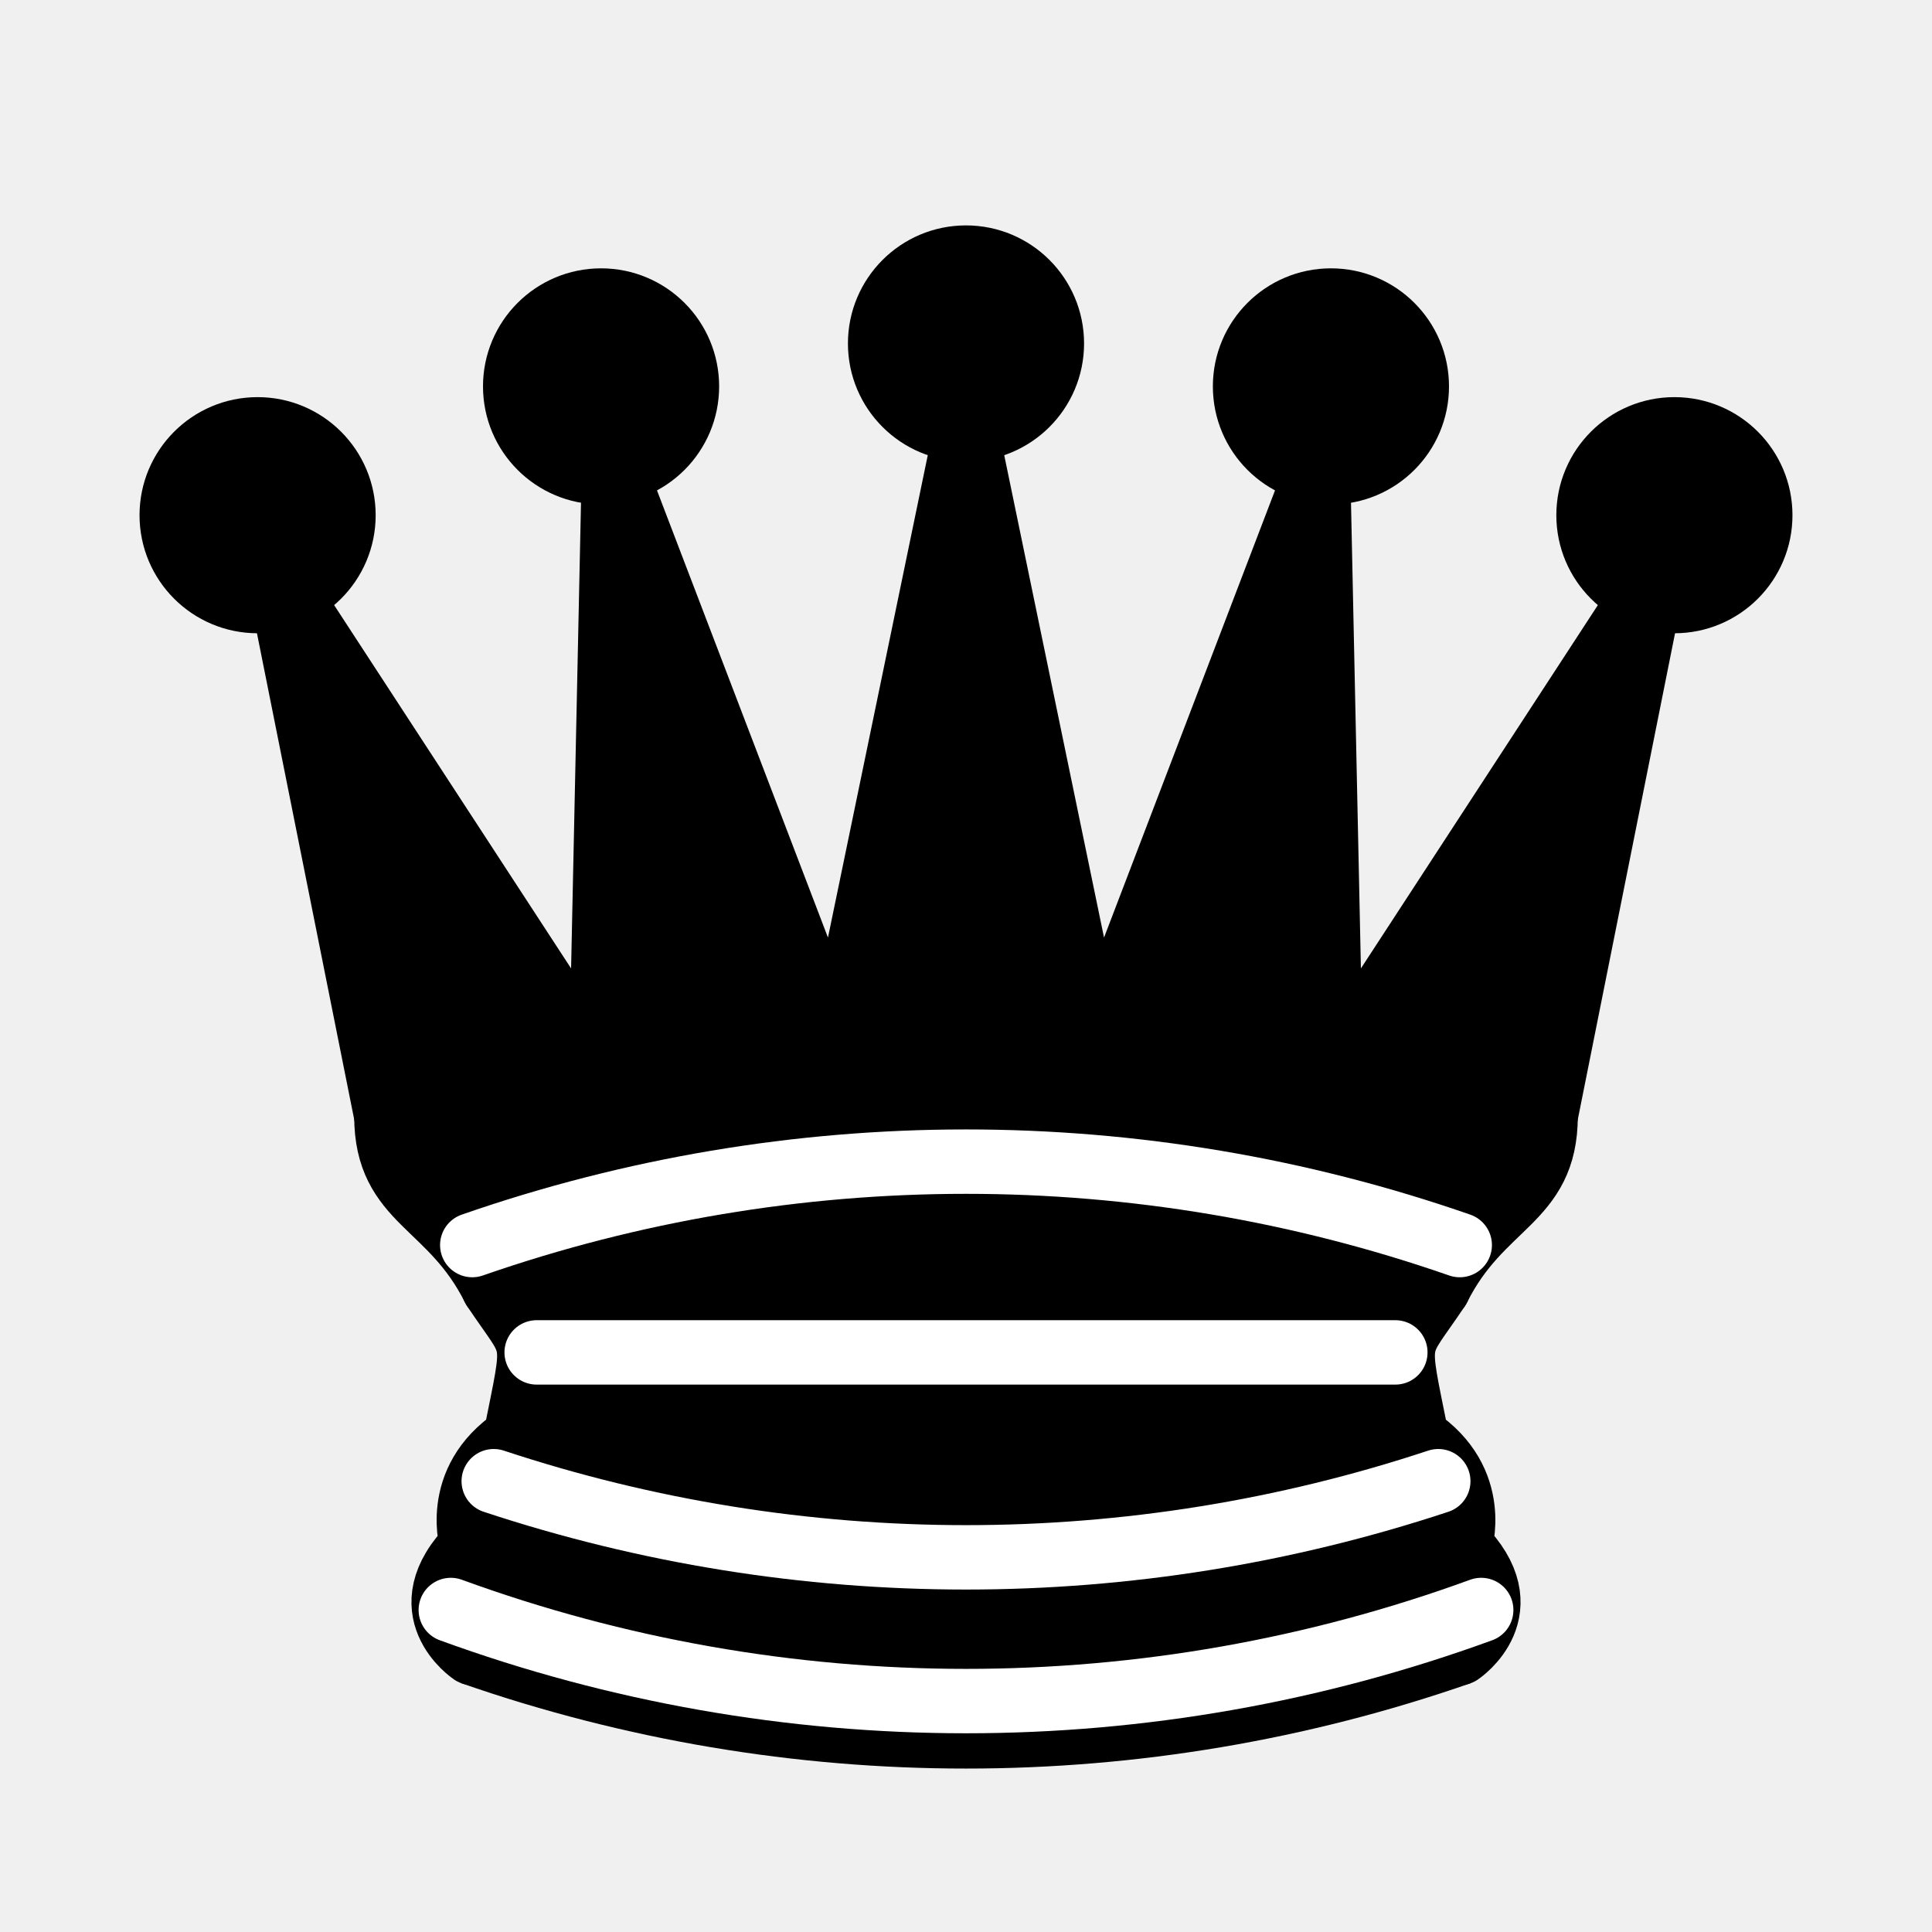
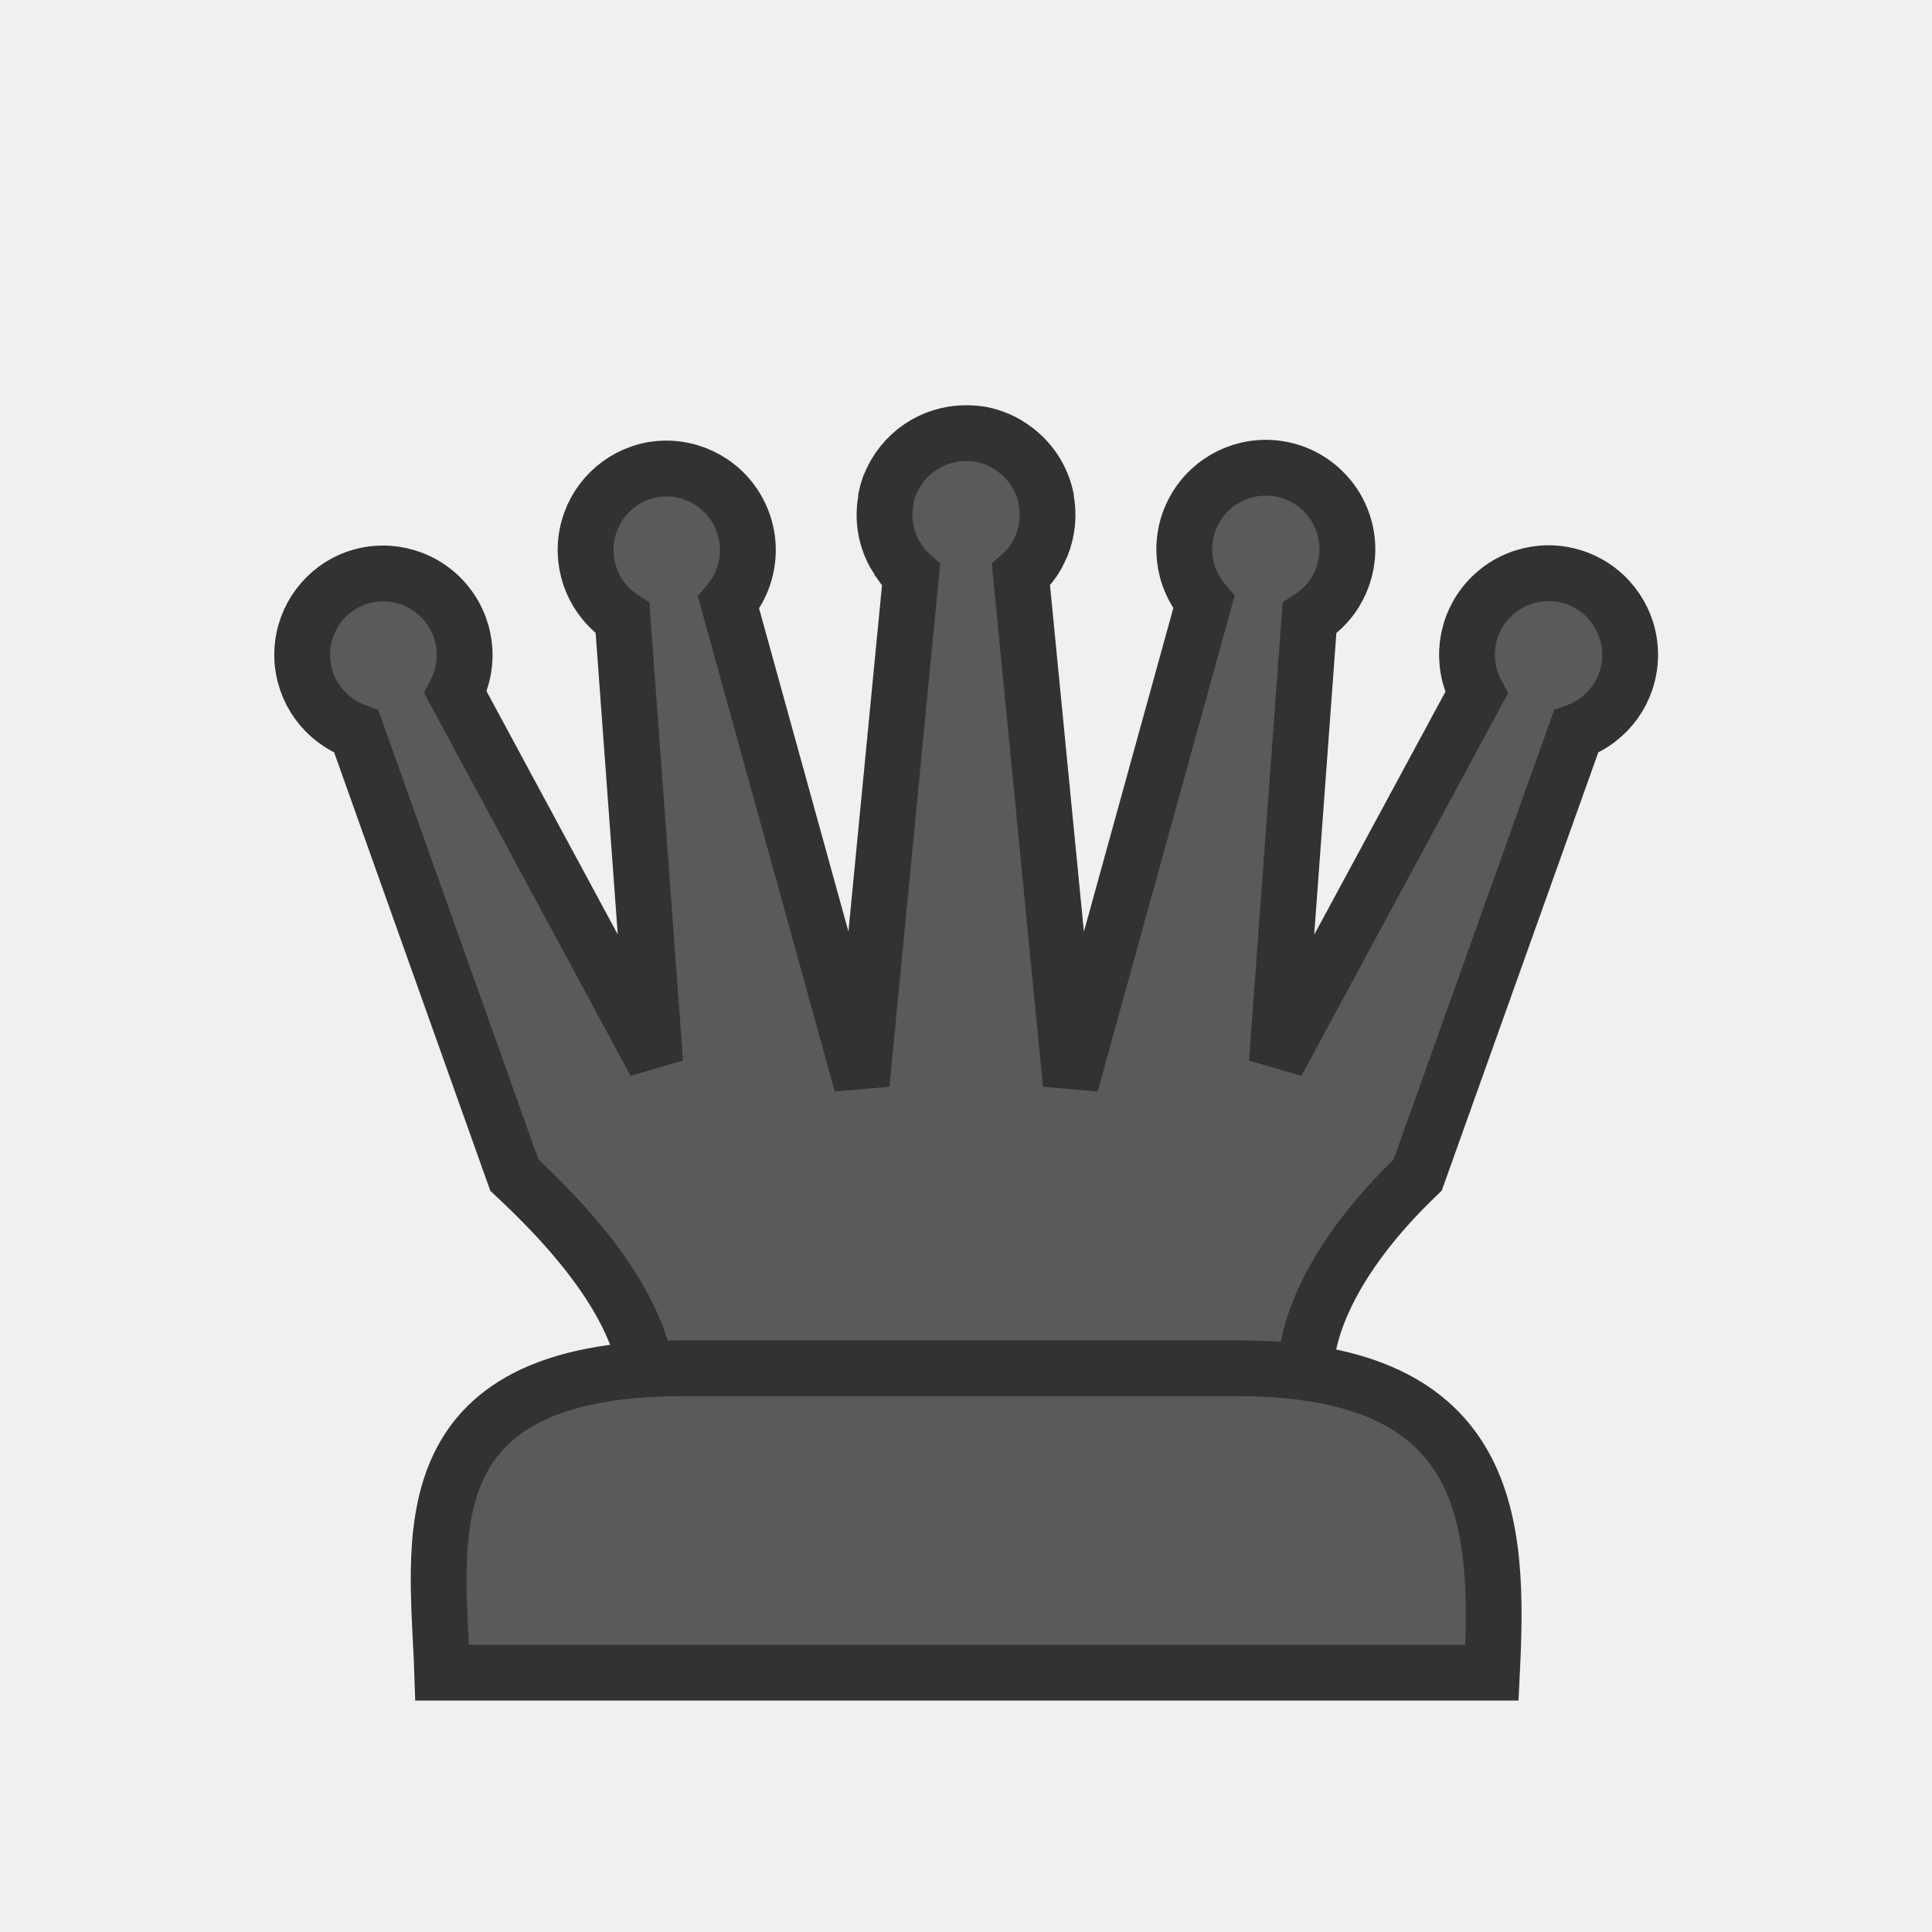
- <svg xmlns="http://www.w3.org/2000/svg" version="1.1" width="45" height="45">
-   <g style="fill:#000000;stroke:#000000;stroke-width:1.5; stroke-linecap:round;stroke-linejoin:round">
-     <path d="M 9,26 C 17.5,24.5 30,24.5 36,26 L 38.5,13.5 L 31,25 L 30.7,10.9 L 25.5,24.5 L 22.5,10 L 19.5,24.5 L 14.3,10.9 L 14,25 L 6.5,13.5 L 9,26 z" style="stroke-linecap:butt;fill:#000000" />
-     <path d="m 9,26 c 0,2 1.5,2 2.5,4 1,1.5 1,1 0.5,3.5 -1.5,1 -1,2.5 -1,2.5 -1.5,1.5 0,2.5 0,2.5 6.5,1 16.5,1 23,0 0,0 1.5,-1 0,-2.5 0,0 0.5,-1.5 -1,-2.5 -0.5,-2.5 -0.5,-2 0.5,-3.5 1,-2 2.5,-2 2.5,-4 -8.5,-1.5 -18.5,-1.5 -27,0 z" />
-     <path d="M 11.5,30 C 15,29 30,29 33.5,30" />
-     <path d="m 12,33.5 c 6,-1 15,-1 21,0" />
-     <circle cx="6" cy="12" r="2" />
-     <circle cx="14" cy="9" r="2" />
-     <circle cx="22.5" cy="8" r="2" />
-     <circle cx="31" cy="9" r="2" />
-     <circle cx="39" cy="12" r="2" />
-     <path d="M 11,38.5 A 35,35 1 0 0 34,38.5" style="fill:none; stroke:#000000;stroke-linecap:butt;" />
-     <g style="fill:none; stroke:#ffffff;">
-       <path d="M 11,29 A 35,35 1 0 1 34,29" />
-       <path d="M 12.5,31.5 L 32.5,31.5" />
-       <path d="M 11.5,34.5 A 35,35 1 0 0 33.5,34.5" />
-       <path d="M 10.5,37.5 A 35,35 1 0 0 34.5,37.5" />
-     </g>
-   </g>
+ <svg xmlns="http://www.w3.org/2000/svg" width="45" height="45" fill="#5a5a5a" stroke="#323232" stroke-width="1.3">
+   <path d="M22.5 10.09a1.9 1.9 0 0 0-1.77 1.2l-.02.04a1.9 1.9 0 0 0-.07.25v.04a1.87 1.87 0 0 0-.02.63 1.86 1.86 0 0 0 .21.64l.1.16.01.02.1.14h0a1.9 1.9 0 0 0 .18.18l-1.15 11.86-3.1-11.21a1.9 1.9 0 0 0-1.77-3.1 1.9 1.9 0 0 0-.7 3.46l.76 10.35-4.65-8.62A1.9 1.9 0 0 0 8.2 13.5a1.9 1.9 0 0 0 .1 3.54l3.68 10.33c2 1.86 2.85 3.32 3.08 4.56l15.35.15c-.04-.96.49-2.68 2.61-4.71l3.69-10.33a1.9 1.9 0 1 0-2.32-.9l-4.65 8.61.76-10.35a1.9 1.9 0 1 0-2.46-.37l-3.1 11.22-1.16-11.86a1.9 1.9 0 0 0 .3-.34 1.9 1.9 0 0 0 .16-.3l.02-.04a1.9 1.9 0 0 0 .1-1.1v-.03a1.9 1.9 0 0 0-.72-1.11 1.9 1.9 0 0 0-.77-.35 1.93 1.93 0 0 0-.37-.03z" />
+   <path d="M10.3 38.96c-.1-3.02-.9-7.09 5.6-7.09h13c5.91.03 6.02 3.66 5.85 7.09z" fill-rule="evenodd" />
</svg>
